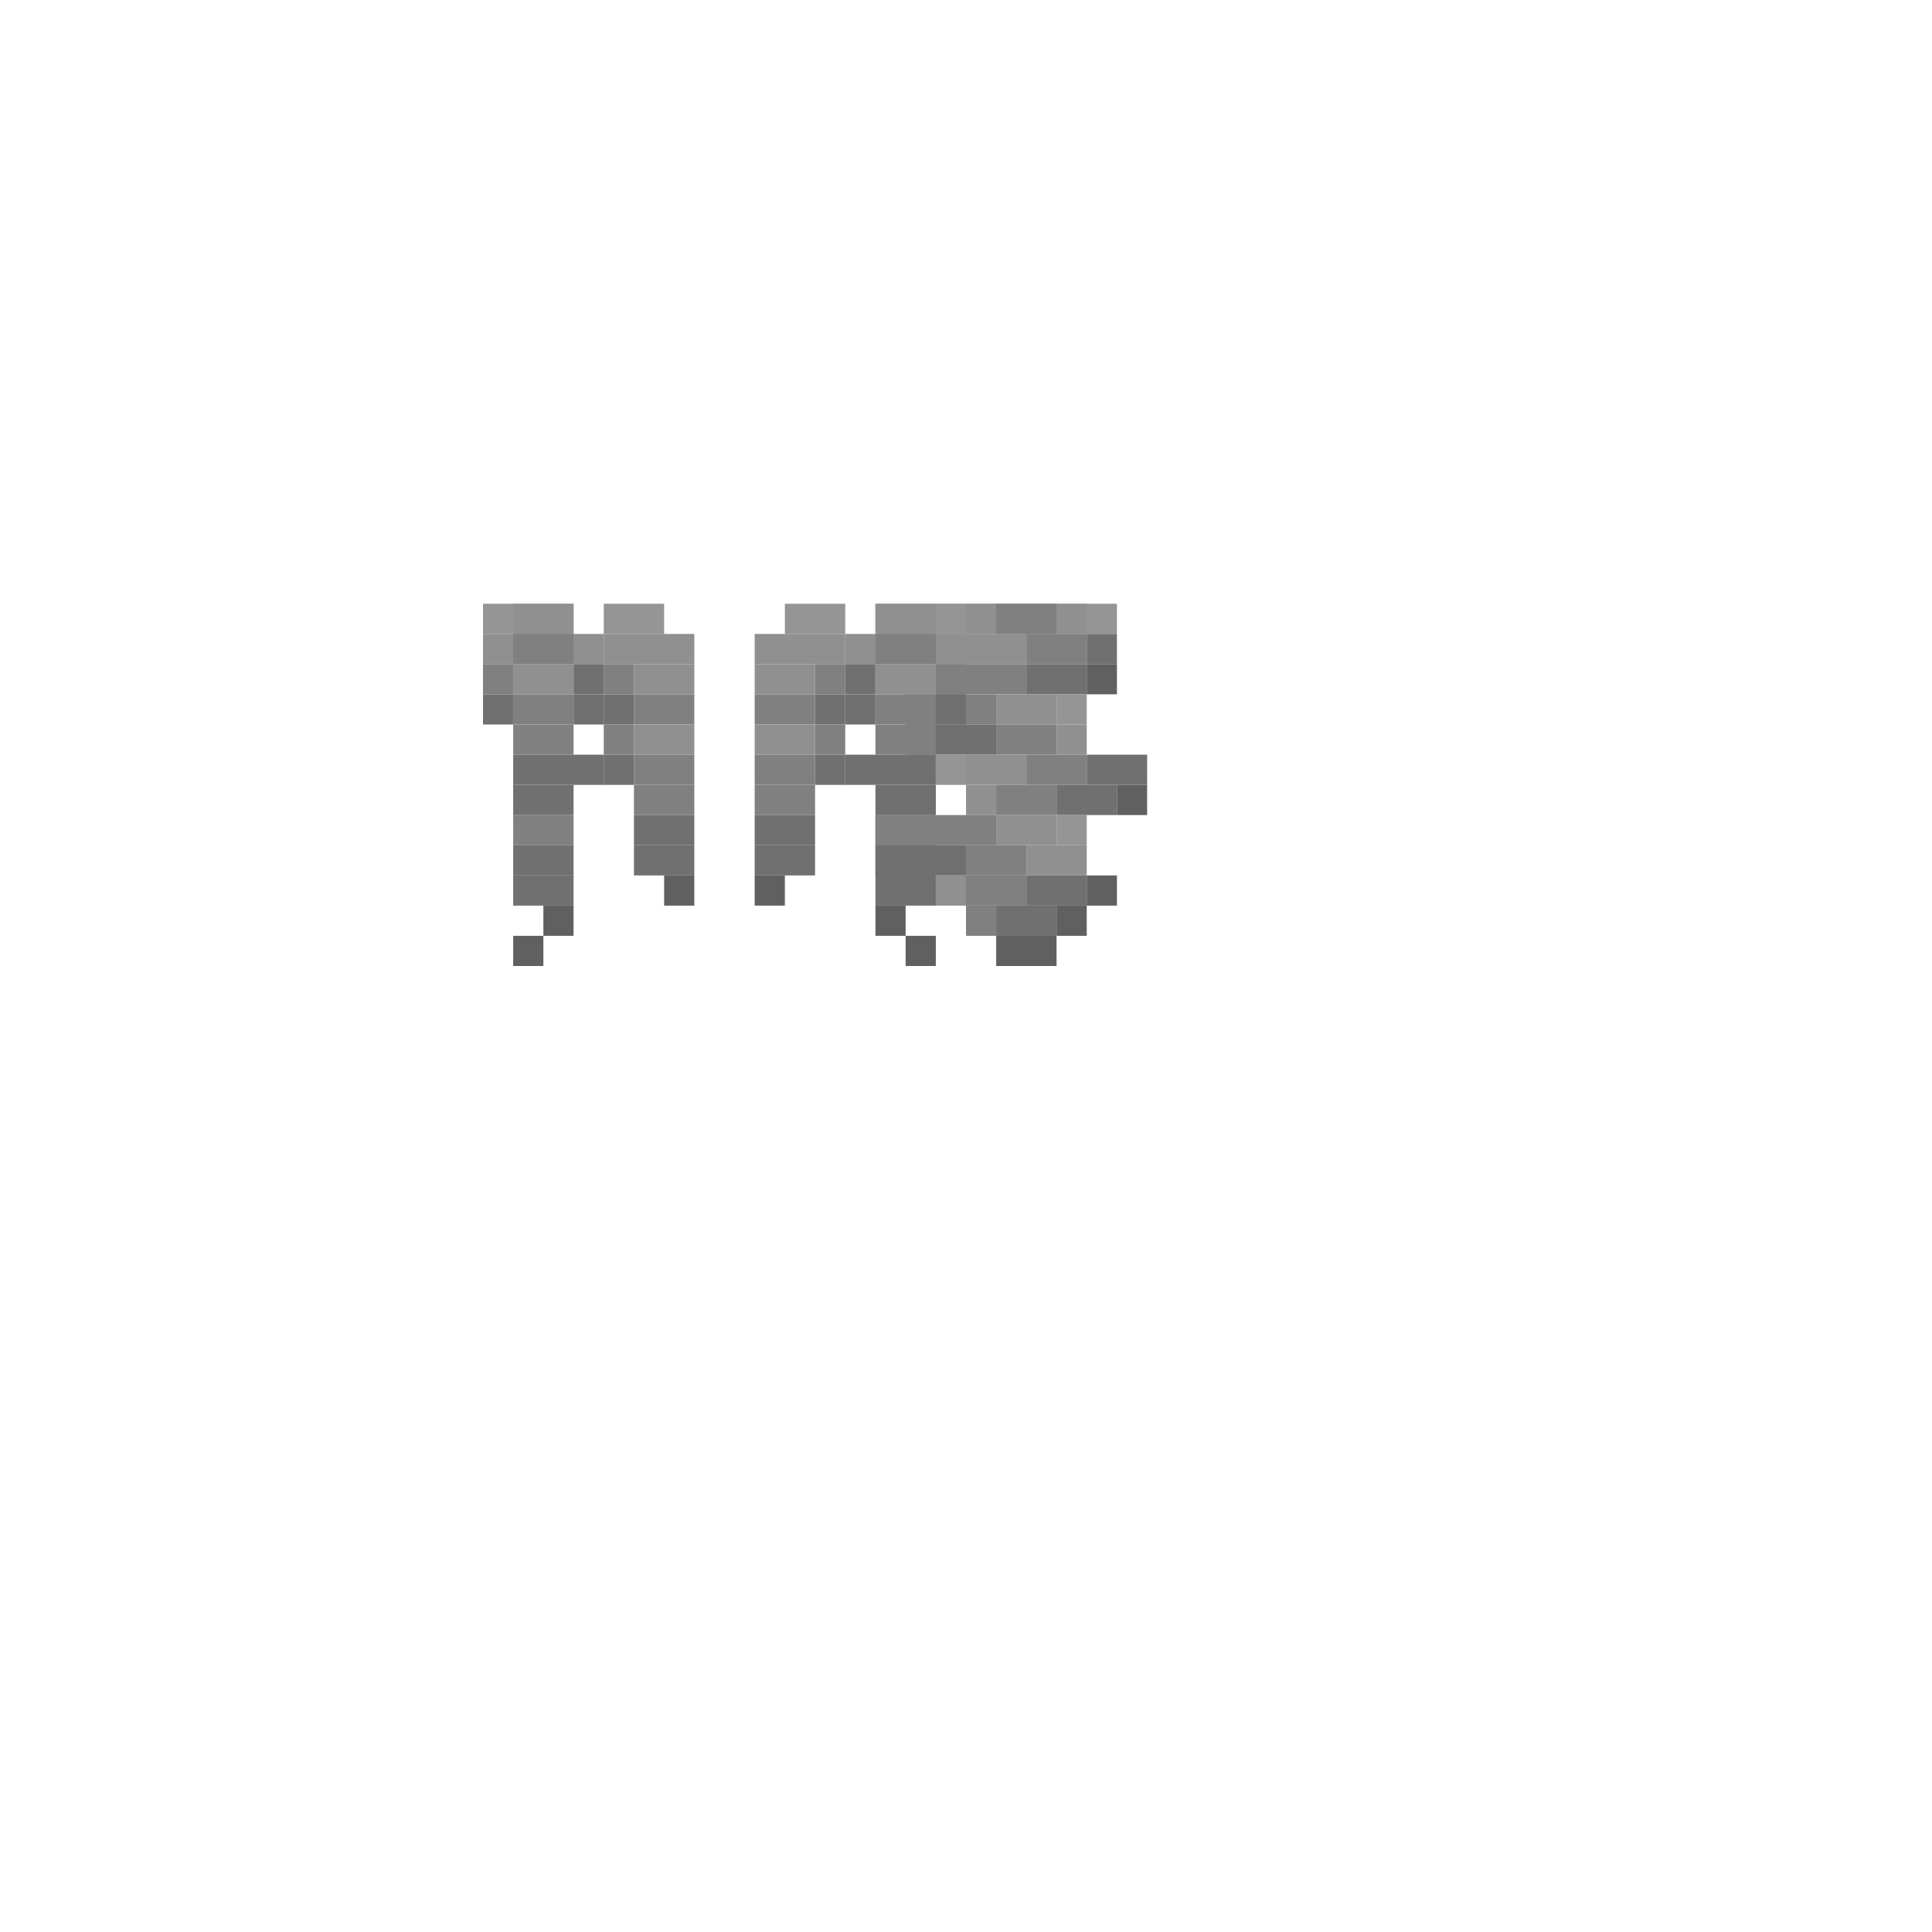
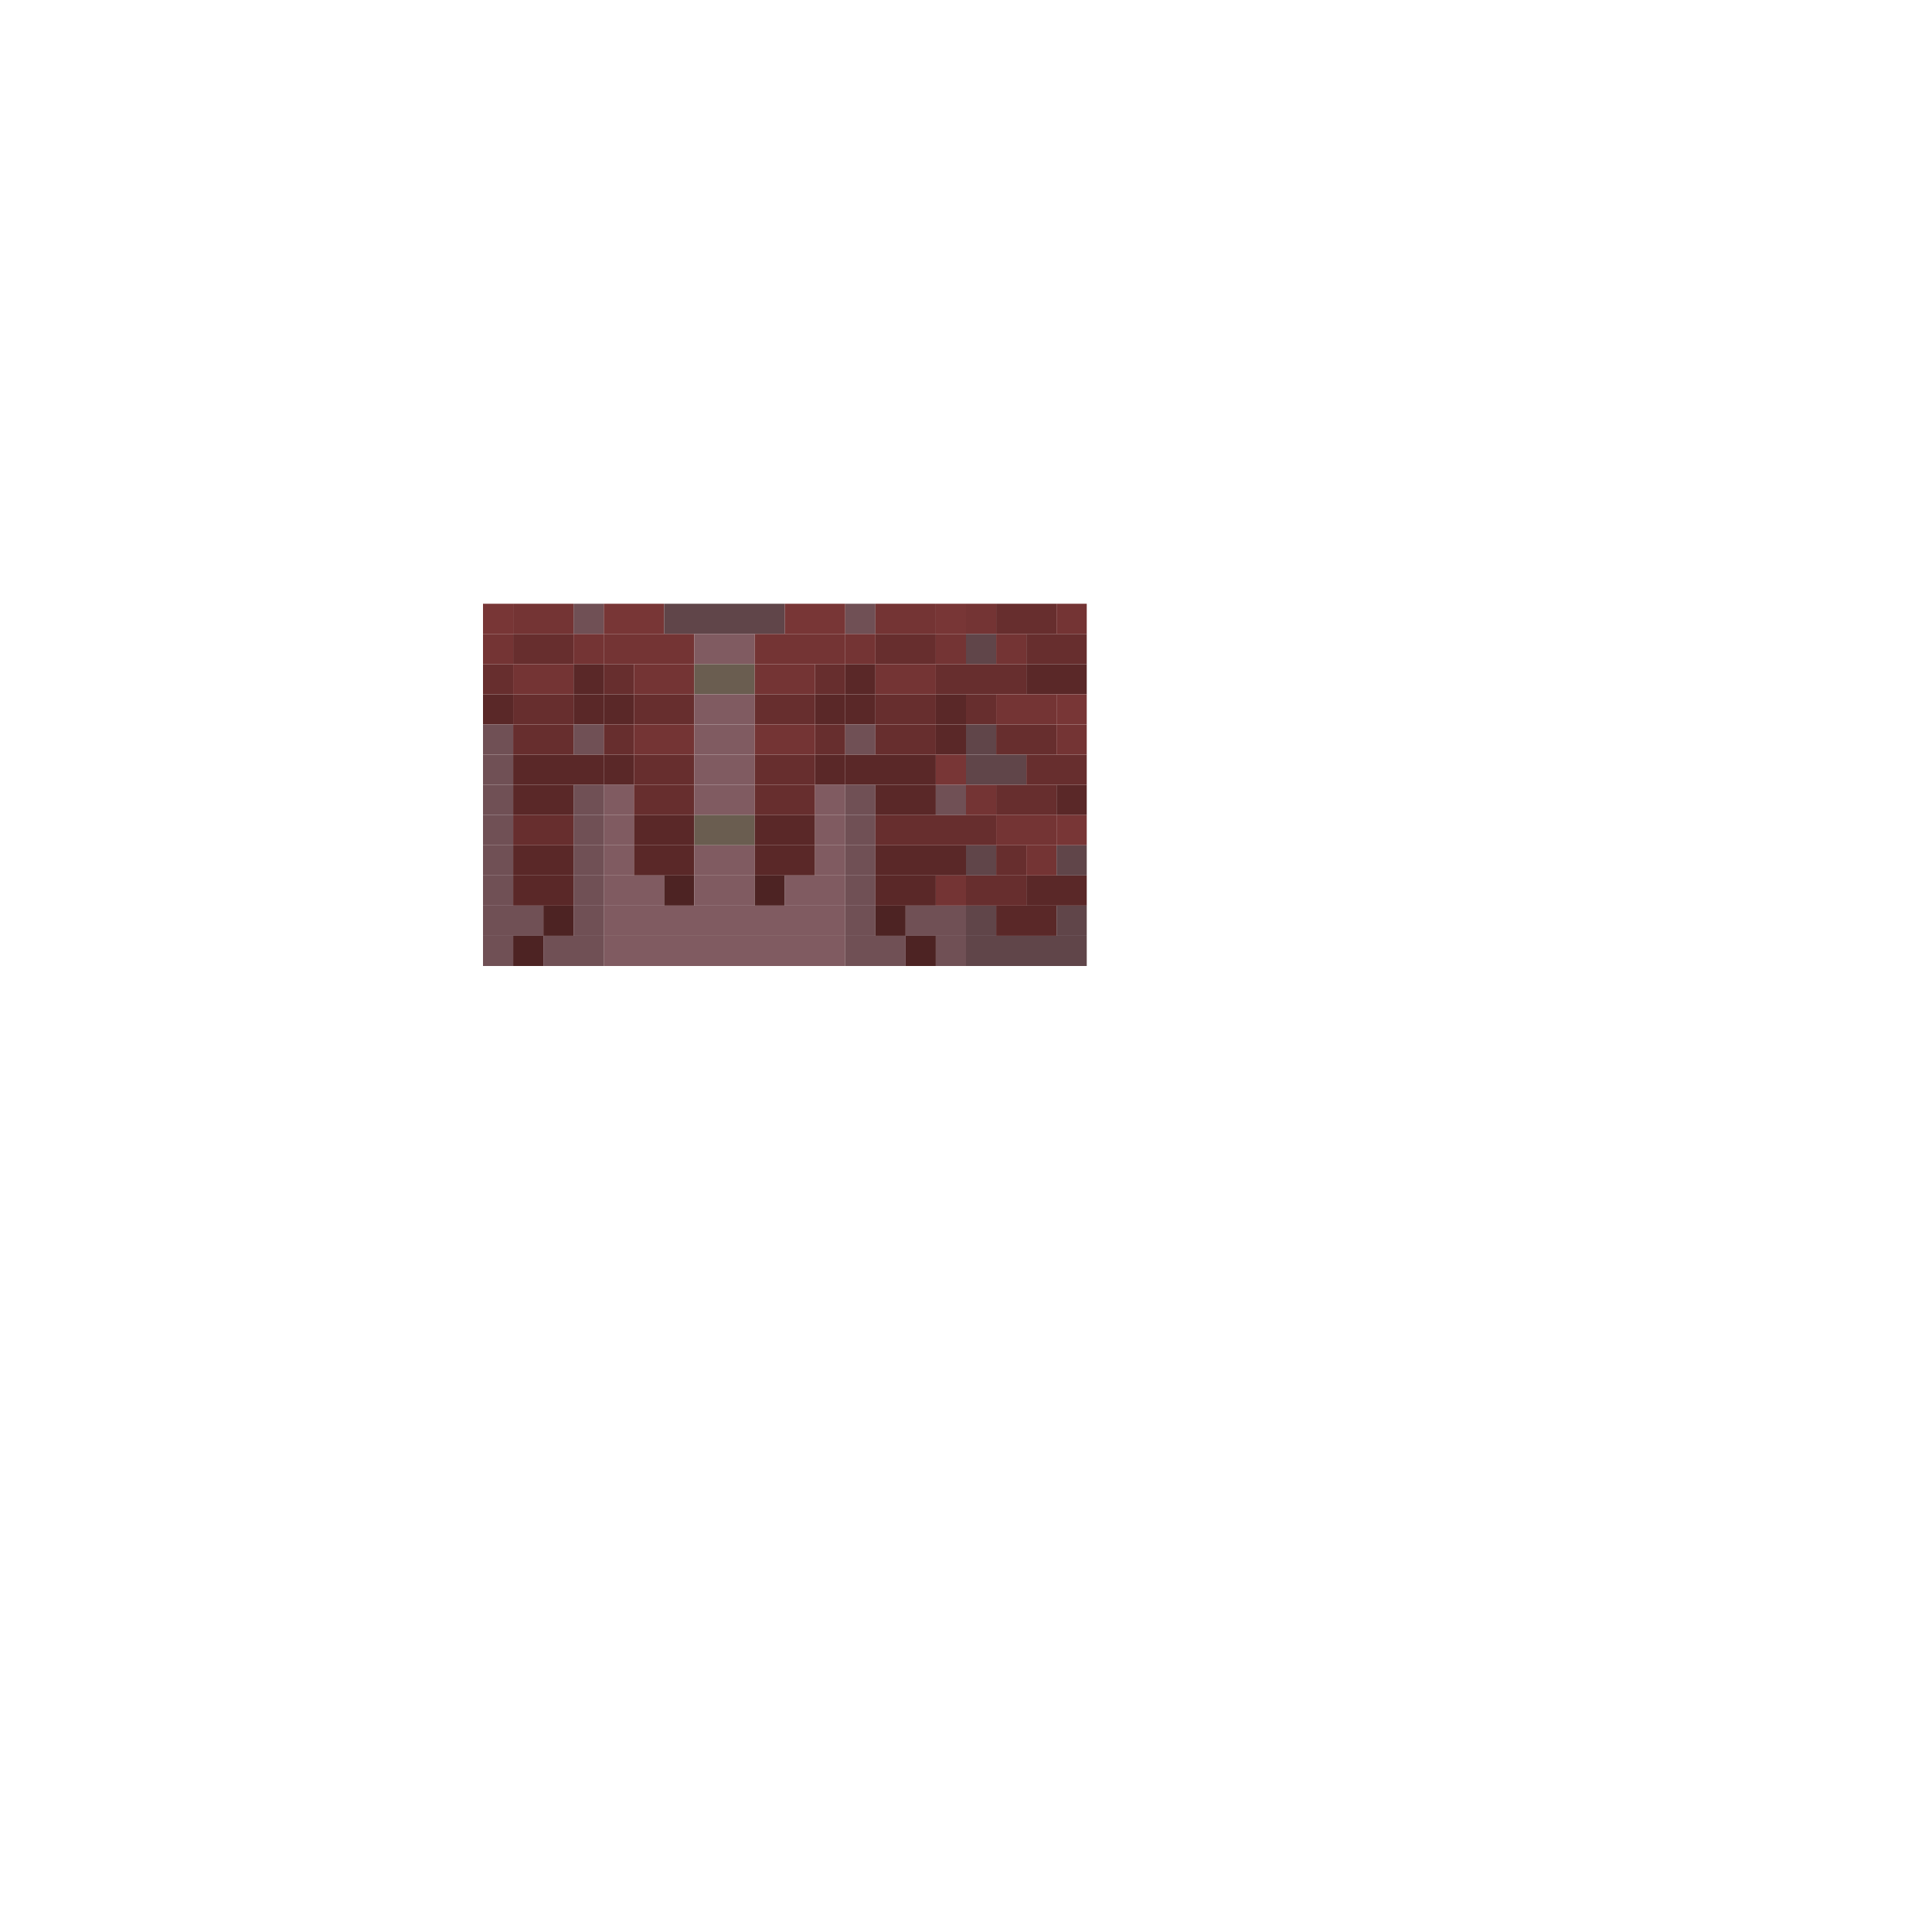
<svg xmlns="http://www.w3.org/2000/svg" width="64" height="64">
-   <rect x="31" y="20" width="6" height="1" fill="#959595" class="colorizable-hair" />
-   <rect x="32" y="20" width="4" height="1" fill="#909090" class="colorizable-hair" />
-   <rect x="33" y="20" width="2" height="1" fill="#808080" class="colorizable-hair" />
-   <rect x="31" y="21" width="1" height="1" fill="#959595" class="colorizable-hair" />
-   <rect x="32" y="21" width="2" height="1" fill="#909090" class="colorizable-hair" />
-   <rect x="34" y="21" width="2" height="1" fill="#808080" class="colorizable-hair" />
-   <rect x="36" y="21" width="1" height="1" fill="#707070" class="colorizable-hair" />
-   <rect x="31" y="22" width="1" height="1" fill="#909090" class="colorizable-hair" />
-   <rect x="32" y="22" width="2" height="1" fill="#808080" class="colorizable-hair" />
-   <rect x="34" y="22" width="2" height="1" fill="#707070" class="colorizable-hair" />
-   <rect x="36" y="22" width="1" height="1" fill="#606060" class="colorizable-hair" />
-   <rect x="30" y="23" width="1" height="1" fill="#707070" class="colorizable-hair" />
-   <rect x="31" y="23" width="2" height="1" fill="#808080" class="colorizable-hair" />
-   <rect x="33" y="23" width="2" height="1" fill="#909090" class="colorizable-hair" />
-   <rect x="35" y="23" width="1" height="1" fill="#959595" class="colorizable-hair" />
-   <rect x="30" y="24" width="1" height="1" fill="#606060" class="colorizable-hair" />
-   <rect x="31" y="24" width="2" height="1" fill="#707070" class="colorizable-hair" />
-   <rect x="33" y="24" width="2" height="1" fill="#808080" class="colorizable-hair" />
-   <rect x="35" y="24" width="1" height="1" fill="#909090" class="colorizable-hair" />
-   <rect x="31" y="25" width="1" height="1" fill="#959595" class="colorizable-hair" />
-   <rect x="32" y="25" width="2" height="1" fill="#909090" class="colorizable-hair" />
-   <rect x="34" y="25" width="2" height="1" fill="#808080" class="colorizable-hair" />
-   <rect x="36" y="25" width="2" height="1" fill="#707070" class="colorizable-hair" />
-   <rect x="32" y="26" width="1" height="1" fill="#909090" class="colorizable-hair" />
-   <rect x="33" y="26" width="2" height="1" fill="#808080" class="colorizable-hair" />
-   <rect x="35" y="26" width="2" height="1" fill="#707070" class="colorizable-hair" />
-   <rect x="37" y="26" width="1" height="1" fill="#606060" class="colorizable-hair" />
-   <rect x="29" y="27" width="2" height="1" fill="#707070" class="colorizable-hair" />
-   <rect x="31" y="27" width="2" height="1" fill="#808080" class="colorizable-hair" />
-   <rect x="33" y="27" width="2" height="1" fill="#909090" class="colorizable-hair" />
-   <rect x="35" y="27" width="1" height="1" fill="#959595" class="colorizable-hair" />
-   <rect x="29" y="28" width="1" height="1" fill="#606060" class="colorizable-hair" />
-   <rect x="30" y="28" width="2" height="1" fill="#707070" class="colorizable-hair" />
-   <rect x="32" y="28" width="2" height="1" fill="#808080" class="colorizable-hair" />
-   <rect x="34" y="28" width="2" height="1" fill="#909090" class="colorizable-hair" />
-   <rect x="31" y="29" width="1" height="1" fill="#909090" class="colorizable-hair" />
-   <rect x="32" y="29" width="2" height="1" fill="#808080" class="colorizable-hair" />
-   <rect x="34" y="29" width="2" height="1" fill="#707070" class="colorizable-hair" />
-   <rect x="36" y="29" width="1" height="1" fill="#606060" class="colorizable-hair" />
-   <rect x="32" y="30" width="1" height="1" fill="#808080" class="colorizable-hair" />
-   <rect x="33" y="30" width="2" height="1" fill="#707070" class="colorizable-hair" />
-   <rect x="35" y="30" width="1" height="1" fill="#606060" class="colorizable-hair" />
-   <rect x="33" y="31" width="2" height="1" fill="#606060" class="colorizable-hair" />
-   <rect x="20" y="20" width="2" height="1" fill="#959595" class="colorizable-hair" />
-   <rect x="20" y="21" width="3" height="1" fill="#909090" class="colorizable-hair" />
-   <rect x="20" y="22" width="1" height="1" fill="#808080" class="colorizable-hair" />
-   <rect x="21" y="22" width="2" height="1" fill="#909090" class="colorizable-hair" />
-   <rect x="20" y="23" width="1" height="1" fill="#707070" class="colorizable-hair" />
-   <rect x="21" y="23" width="2" height="1" fill="#808080" class="colorizable-hair" />
-   <rect x="20" y="24" width="1" height="1" fill="#808080" class="colorizable-hair" />
-   <rect x="21" y="24" width="2" height="1" fill="#909090" class="colorizable-hair" />
-   <rect x="20" y="25" width="1" height="1" fill="#707070" class="colorizable-hair" />
-   <rect x="21" y="25" width="2" height="1" fill="#808080" class="colorizable-hair" />
-   <rect x="21" y="26" width="2" height="1" fill="#808080" class="colorizable-hair" />
-   <rect x="21" y="27" width="2" height="1" fill="#707070" class="colorizable-hair" />
-   <rect x="21" y="28" width="2" height="1" fill="#707070" class="colorizable-hair" />
-   <rect x="22" y="29" width="1" height="1" fill="#606060" class="colorizable-hair" />
-   <rect x="26" y="20" width="2" height="1" fill="#959595" class="colorizable-hair" />
-   <rect x="25" y="21" width="3" height="1" fill="#909090" class="colorizable-hair" />
-   <rect x="25" y="22" width="2" height="1" fill="#909090" class="colorizable-hair" />
-   <rect x="27" y="22" width="1" height="1" fill="#808080" class="colorizable-hair" />
-   <rect x="25" y="23" width="2" height="1" fill="#808080" class="colorizable-hair" />
-   <rect x="27" y="23" width="1" height="1" fill="#707070" class="colorizable-hair" />
-   <rect x="25" y="24" width="2" height="1" fill="#909090" class="colorizable-hair" />
-   <rect x="27" y="24" width="1" height="1" fill="#808080" class="colorizable-hair" />
-   <rect x="25" y="25" width="2" height="1" fill="#808080" class="colorizable-hair" />
-   <rect x="27" y="25" width="1" height="1" fill="#707070" class="colorizable-hair" />
-   <rect x="25" y="26" width="2" height="1" fill="#808080" class="colorizable-hair" />
-   <rect x="25" y="27" width="2" height="1" fill="#707070" class="colorizable-hair" />
-   <rect x="25" y="28" width="2" height="1" fill="#707070" class="colorizable-hair" />
-   <rect x="25" y="29" width="1" height="1" fill="#606060" class="colorizable-hair" />
-   <rect x="16" y="20" width="3" height="1" fill="#959595" class="colorizable-hair" />
-   <rect x="17" y="20" width="2" height="1" fill="#909090" class="colorizable-hair" />
-   <rect x="16" y="21" width="4" height="1" fill="#909090" class="colorizable-hair" />
-   <rect x="17" y="21" width="2" height="1" fill="#808080" class="colorizable-hair" />
-   <rect x="16" y="22" width="1" height="1" fill="#808080" class="colorizable-hair" />
-   <rect x="17" y="22" width="2" height="1" fill="#909090" class="colorizable-hair" />
-   <rect x="19" y="22" width="1" height="1" fill="#707070" class="colorizable-hair" />
-   <rect x="16" y="23" width="1" height="1" fill="#707070" class="colorizable-hair" />
-   <rect x="17" y="23" width="2" height="1" fill="#808080" class="colorizable-hair" />
-   <rect x="19" y="23" width="1" height="1" fill="#707070" class="colorizable-hair" />
-   <rect x="17" y="24" width="2" height="1" fill="#808080" class="colorizable-hair" />
-   <rect x="17" y="25" width="3" height="1" fill="#707070" class="colorizable-hair" />
-   <rect x="17" y="26" width="2" height="1" fill="#707070" class="colorizable-hair" />
-   <rect x="17" y="27" width="2" height="1" fill="#808080" class="colorizable-hair" />
-   <rect x="17" y="28" width="2" height="1" fill="#707070" class="colorizable-hair" />
-   <rect x="17" y="29" width="2" height="1" fill="#707070" class="colorizable-hair" />
-   <rect x="18" y="30" width="1" height="1" fill="#606060" class="colorizable-hair" />
-   <rect x="17" y="31" width="1" height="1" fill="#606060" class="colorizable-hair" />
-   <rect x="29" y="20" width="3" height="1" fill="#959595" class="colorizable-hair" />
-   <rect x="29" y="20" width="2" height="1" fill="#909090" class="colorizable-hair" />
-   <rect x="28" y="21" width="4" height="1" fill="#909090" class="colorizable-hair" />
-   <rect x="29" y="21" width="2" height="1" fill="#808080" class="colorizable-hair" />
-   <rect x="28" y="22" width="1" height="1" fill="#707070" class="colorizable-hair" />
-   <rect x="29" y="22" width="2" height="1" fill="#909090" class="colorizable-hair" />
-   <rect x="31" y="22" width="1" height="1" fill="#808080" class="colorizable-hair" />
-   <rect x="28" y="23" width="1" height="1" fill="#707070" class="colorizable-hair" />
-   <rect x="29" y="23" width="2" height="1" fill="#808080" class="colorizable-hair" />
-   <rect x="31" y="23" width="1" height="1" fill="#707070" class="colorizable-hair" />
-   <rect x="29" y="24" width="2" height="1" fill="#808080" class="colorizable-hair" />
-   <rect x="28" y="25" width="3" height="1" fill="#707070" class="colorizable-hair" />
-   <rect x="29" y="26" width="2" height="1" fill="#707070" class="colorizable-hair" />
-   <rect x="29" y="27" width="2" height="1" fill="#808080" class="colorizable-hair" />
-   <rect x="29" y="28" width="2" height="1" fill="#707070" class="colorizable-hair" />
-   <rect x="29" y="29" width="2" height="1" fill="#707070" class="colorizable-hair" />
-   <rect x="29" y="30" width="1" height="1" fill="#606060" class="colorizable-hair" />
-   <rect x="30" y="31" width="1" height="1" fill="#606060" class="colorizable-hair" />
+   <rect x="20" y="20" width="2" height="1" fill="#783636" class="colorizable-hair" />
+   <rect x="22" y="20" width="4" height="1" fill="#604549" class="colorizable-hair" />
+   <rect x="26" y="20" width="2" height="1" fill="#783636" class="colorizable-hair" />
+   <rect x="20" y="21" width="3" height="1" fill="#743434" class="colorizable-hair" />
+   <rect x="23" y="21" width="2" height="1" fill="#805b61" class="colorizable-hair" />
+   <rect x="25" y="21" width="3" height="1" fill="#743434" class="colorizable-hair" />
+   <rect x="20" y="22" width="1" height="1" fill="#672e2e" class="colorizable-hair" />
+   <rect x="21" y="22" width="2" height="1" fill="#743434" class="colorizable-hair" />
+   <rect x="23" y="22" width="2" height="1" fill="#6a5d50" class="colorizable-hair" />
+   <rect x="25" y="22" width="2" height="1" fill="#743434" class="colorizable-hair" />
+   <rect x="27" y="22" width="1" height="1" fill="#672e2e" class="colorizable-hair" />
+   <rect x="20" y="23" width="1" height="1" fill="#5a2828" class="colorizable-hair" />
+   <rect x="21" y="23" width="2" height="1" fill="#672e2e" class="colorizable-hair" />
+   <rect x="23" y="23" width="2" height="1" fill="#805b61" class="colorizable-hair" />
+   <rect x="25" y="23" width="2" height="1" fill="#672e2e" class="colorizable-hair" />
+   <rect x="27" y="23" width="1" height="1" fill="#5a2828" class="colorizable-hair" />
+   <rect x="20" y="24" width="1" height="1" fill="#672e2e" class="colorizable-hair" />
+   <rect x="21" y="24" width="2" height="1" fill="#743434" class="colorizable-hair" />
+   <rect x="23" y="24" width="2" height="1" fill="#805b61" class="colorizable-hair" />
+   <rect x="25" y="24" width="2" height="1" fill="#743434" class="colorizable-hair" />
+   <rect x="27" y="24" width="1" height="1" fill="#672e2e" class="colorizable-hair" />
+   <rect x="20" y="25" width="1" height="1" fill="#5a2828" class="colorizable-hair" />
+   <rect x="21" y="25" width="2" height="1" fill="#672e2e" class="colorizable-hair" />
+   <rect x="23" y="25" width="2" height="1" fill="#805b61" class="colorizable-hair" />
+   <rect x="25" y="25" width="2" height="1" fill="#672e2e" class="colorizable-hair" />
+   <rect x="27" y="25" width="1" height="1" fill="#5a2828" class="colorizable-hair" />
+   <rect x="20" y="26" width="1" height="1" fill="#805b61" class="colorizable-hair" />
+   <rect x="21" y="26" width="2" height="1" fill="#672e2e" class="colorizable-hair" />
+   <rect x="23" y="26" width="2" height="1" fill="#805b61" class="colorizable-hair" />
+   <rect x="25" y="26" width="2" height="1" fill="#672e2e" class="colorizable-hair" />
+   <rect x="27" y="26" width="1" height="1" fill="#805b61" class="colorizable-hair" />
+   <rect x="20" y="27" width="1" height="1" fill="#805b61" class="colorizable-hair" />
+   <rect x="21" y="27" width="2" height="1" fill="#5a2828" class="colorizable-hair" />
+   <rect x="23" y="27" width="2" height="1" fill="#6a5d50" class="colorizable-hair" />
+   <rect x="25" y="27" width="2" height="1" fill="#5a2828" class="colorizable-hair" />
+   <rect x="27" y="27" width="1" height="1" fill="#805b61" class="colorizable-hair" />
+   <rect x="20" y="28" width="1" height="1" fill="#805b61" class="colorizable-hair" />
+   <rect x="21" y="28" width="2" height="1" fill="#5a2828" class="colorizable-hair" />
+   <rect x="23" y="28" width="2" height="1" fill="#805b61" class="colorizable-hair" />
+   <rect x="25" y="28" width="2" height="1" fill="#5a2828" class="colorizable-hair" />
+   <rect x="27" y="28" width="1" height="1" fill="#805b61" class="colorizable-hair" />
+   <rect x="20" y="29" width="2" height="1" fill="#805b61" class="colorizable-hair" />
+   <rect x="22" y="29" width="1" height="1" fill="#4d2323" class="colorizable-hair" />
+   <rect x="23" y="29" width="2" height="1" fill="#805b61" class="colorizable-hair" />
+   <rect x="25" y="29" width="1" height="1" fill="#4d2323" class="colorizable-hair" />
+   <rect x="26" y="29" width="2" height="1" fill="#805b61" class="colorizable-hair" />
+   <rect x="20" y="30" width="8" height="1" fill="#805b61" class="colorizable-hair" />
+   <rect x="20" y="31" width="8" height="1" fill="#805b61" class="colorizable-hair" />
+   <rect x="32" y="20" width="1" height="1" fill="#743434" class="colorizable-hair" />
+   <rect x="33" y="20" width="2" height="1" fill="#672e2e" class="colorizable-hair" />
+   <rect x="35" y="20" width="1" height="1" fill="#743434" class="colorizable-hair" />
+   <rect x="32" y="21" width="1" height="1" fill="#604549" class="colorizable-hair" />
+   <rect x="33" y="21" width="1" height="1" fill="#743434" class="colorizable-hair" />
+   <rect x="34" y="21" width="2" height="1" fill="#672e2e" class="colorizable-hair" />
+   <rect x="32" y="22" width="2" height="1" fill="#672e2e" class="colorizable-hair" />
+   <rect x="34" y="22" width="2" height="1" fill="#5a2828" class="colorizable-hair" />
+   <rect x="32" y="23" width="1" height="1" fill="#672e2e" class="colorizable-hair" />
+   <rect x="33" y="23" width="2" height="1" fill="#743434" class="colorizable-hair" />
+   <rect x="35" y="23" width="1" height="1" fill="#783636" class="colorizable-hair" />
+   <rect x="32" y="24" width="1" height="1" fill="#604549" class="colorizable-hair" />
+   <rect x="33" y="24" width="2" height="1" fill="#672e2e" class="colorizable-hair" />
+   <rect x="35" y="24" width="1" height="1" fill="#743434" class="colorizable-hair" />
+   <rect x="32" y="25" width="2" height="1" fill="#604549" class="colorizable-hair" />
+   <rect x="34" y="25" width="2" height="1" fill="#672e2e" class="colorizable-hair" />
+   <rect x="32" y="26" width="1" height="1" fill="#743434" class="colorizable-hair" />
+   <rect x="33" y="26" width="2" height="1" fill="#672e2e" class="colorizable-hair" />
+   <rect x="35" y="26" width="1" height="1" fill="#5a2828" class="colorizable-hair" />
+   <rect x="32" y="27" width="1" height="1" fill="#672e2e" class="colorizable-hair" />
+   <rect x="33" y="27" width="2" height="1" fill="#743434" class="colorizable-hair" />
+   <rect x="35" y="27" width="1" height="1" fill="#783636" class="colorizable-hair" />
+   <rect x="32" y="28" width="1" height="1" fill="#604549" class="colorizable-hair" />
+   <rect x="33" y="28" width="1" height="1" fill="#672e2e" class="colorizable-hair" />
+   <rect x="34" y="28" width="1" height="1" fill="#743434" class="colorizable-hair" />
+   <rect x="35" y="28" width="1" height="1" fill="#604549" class="colorizable-hair" />
+   <rect x="32" y="29" width="2" height="1" fill="#672e2e" class="colorizable-hair" />
+   <rect x="34" y="29" width="2" height="1" fill="#5a2828" class="colorizable-hair" />
+   <rect x="32" y="30" width="1" height="1" fill="#604549" class="colorizable-hair" />
+   <rect x="33" y="30" width="2" height="1" fill="#5a2828" class="colorizable-hair" />
+   <rect x="35" y="30" width="1" height="1" fill="#604549" class="colorizable-hair" />
+   <rect x="32" y="31" width="4" height="1" fill="#604549" class="colorizable-hair" />
+   <rect x="16" y="20" width="1" height="1" fill="#783636" class="colorizable-hair" />
+   <rect x="17" y="20" width="2" height="1" fill="#743434" class="colorizable-hair" />
+   <rect x="19" y="20" width="1" height="1" fill="#705055" class="colorizable-hair" />
+   <rect x="16" y="21" width="1" height="1" fill="#743434" class="colorizable-hair" />
+   <rect x="17" y="21" width="2" height="1" fill="#672e2e" class="colorizable-hair" />
+   <rect x="19" y="21" width="1" height="1" fill="#743434" class="colorizable-hair" />
+   <rect x="16" y="22" width="1" height="1" fill="#672e2e" class="colorizable-hair" />
+   <rect x="17" y="22" width="2" height="1" fill="#743434" class="colorizable-hair" />
+   <rect x="19" y="22" width="1" height="1" fill="#5a2828" class="colorizable-hair" />
+   <rect x="16" y="23" width="1" height="1" fill="#5a2828" class="colorizable-hair" />
+   <rect x="17" y="23" width="2" height="1" fill="#672e2e" class="colorizable-hair" />
+   <rect x="19" y="23" width="1" height="1" fill="#5a2828" class="colorizable-hair" />
+   <rect x="16" y="24" width="1" height="1" fill="#705055" class="colorizable-hair" />
+   <rect x="17" y="24" width="2" height="1" fill="#672e2e" class="colorizable-hair" />
+   <rect x="19" y="24" width="1" height="1" fill="#705055" class="colorizable-hair" />
+   <rect x="16" y="25" width="1" height="1" fill="#705055" class="colorizable-hair" />
+   <rect x="17" y="25" width="3" height="1" fill="#5a2828" class="colorizable-hair" />
+   <rect x="16" y="26" width="1" height="1" fill="#705055" class="colorizable-hair" />
+   <rect x="17" y="26" width="2" height="1" fill="#5a2828" class="colorizable-hair" />
+   <rect x="19" y="26" width="1" height="1" fill="#705055" class="colorizable-hair" />
+   <rect x="16" y="27" width="1" height="1" fill="#705055" class="colorizable-hair" />
+   <rect x="17" y="27" width="2" height="1" fill="#672e2e" class="colorizable-hair" />
+   <rect x="19" y="27" width="1" height="1" fill="#705055" class="colorizable-hair" />
+   <rect x="16" y="28" width="1" height="1" fill="#705055" class="colorizable-hair" />
+   <rect x="17" y="28" width="2" height="1" fill="#5a2828" class="colorizable-hair" />
+   <rect x="19" y="28" width="1" height="1" fill="#705055" class="colorizable-hair" />
+   <rect x="16" y="29" width="1" height="1" fill="#705055" class="colorizable-hair" />
+   <rect x="17" y="29" width="2" height="1" fill="#5a2828" class="colorizable-hair" />
+   <rect x="19" y="29" width="1" height="1" fill="#705055" class="colorizable-hair" />
+   <rect x="16" y="30" width="2" height="1" fill="#705055" class="colorizable-hair" />
+   <rect x="18" y="30" width="1" height="1" fill="#4d2323" class="colorizable-hair" />
+   <rect x="19" y="30" width="1" height="1" fill="#705055" class="colorizable-hair" />
+   <rect x="16" y="31" width="1" height="1" fill="#705055" class="colorizable-hair" />
+   <rect x="17" y="31" width="1" height="1" fill="#4d2323" class="colorizable-hair" />
+   <rect x="18" y="31" width="2" height="1" fill="#705055" class="colorizable-hair" />
+   <rect x="28" y="20" width="1" height="1" fill="#705055" class="colorizable-hair" />
+   <rect x="29" y="20" width="2" height="1" fill="#743434" class="colorizable-hair" />
+   <rect x="31" y="20" width="1" height="1" fill="#783636" class="colorizable-hair" />
+   <rect x="28" y="21" width="1" height="1" fill="#743434" class="colorizable-hair" />
+   <rect x="29" y="21" width="2" height="1" fill="#672e2e" class="colorizable-hair" />
+   <rect x="31" y="21" width="1" height="1" fill="#743434" class="colorizable-hair" />
+   <rect x="28" y="22" width="1" height="1" fill="#5a2828" class="colorizable-hair" />
+   <rect x="29" y="22" width="2" height="1" fill="#743434" class="colorizable-hair" />
+   <rect x="31" y="22" width="1" height="1" fill="#672e2e" class="colorizable-hair" />
+   <rect x="28" y="23" width="1" height="1" fill="#5a2828" class="colorizable-hair" />
+   <rect x="29" y="23" width="2" height="1" fill="#672e2e" class="colorizable-hair" />
+   <rect x="31" y="23" width="1" height="1" fill="#5a2828" class="colorizable-hair" />
+   <rect x="28" y="24" width="1" height="1" fill="#705055" class="colorizable-hair" />
+   <rect x="29" y="24" width="2" height="1" fill="#672e2e" class="colorizable-hair" />
+   <rect x="31" y="24" width="1" height="1" fill="#5a2828" class="colorizable-hair" />
+   <rect x="28" y="25" width="3" height="1" fill="#5a2828" class="colorizable-hair" />
+   <rect x="31" y="25" width="1" height="1" fill="#783636" class="colorizable-hair" />
+   <rect x="28" y="26" width="1" height="1" fill="#705055" class="colorizable-hair" />
+   <rect x="29" y="26" width="2" height="1" fill="#5a2828" class="colorizable-hair" />
+   <rect x="31" y="26" width="1" height="1" fill="#705055" class="colorizable-hair" />
+   <rect x="28" y="27" width="1" height="1" fill="#705055" class="colorizable-hair" />
+   <rect x="29" y="27" width="3" height="1" fill="#672e2e" class="colorizable-hair" />
+   <rect x="28" y="28" width="1" height="1" fill="#705055" class="colorizable-hair" />
+   <rect x="29" y="28" width="3" height="1" fill="#5a2828" class="colorizable-hair" />
+   <rect x="28" y="29" width="1" height="1" fill="#705055" class="colorizable-hair" />
+   <rect x="29" y="29" width="2" height="1" fill="#5a2828" class="colorizable-hair" />
+   <rect x="31" y="29" width="1" height="1" fill="#743434" class="colorizable-hair" />
+   <rect x="28" y="30" width="1" height="1" fill="#705055" class="colorizable-hair" />
+   <rect x="29" y="30" width="1" height="1" fill="#4d2323" class="colorizable-hair" />
+   <rect x="30" y="30" width="2" height="1" fill="#705055" class="colorizable-hair" />
+   <rect x="28" y="31" width="2" height="1" fill="#705055" class="colorizable-hair" />
+   <rect x="30" y="31" width="1" height="1" fill="#4d2323" class="colorizable-hair" />
+   <rect x="31" y="31" width="1" height="1" fill="#705055" class="colorizable-hair" />
</svg>
